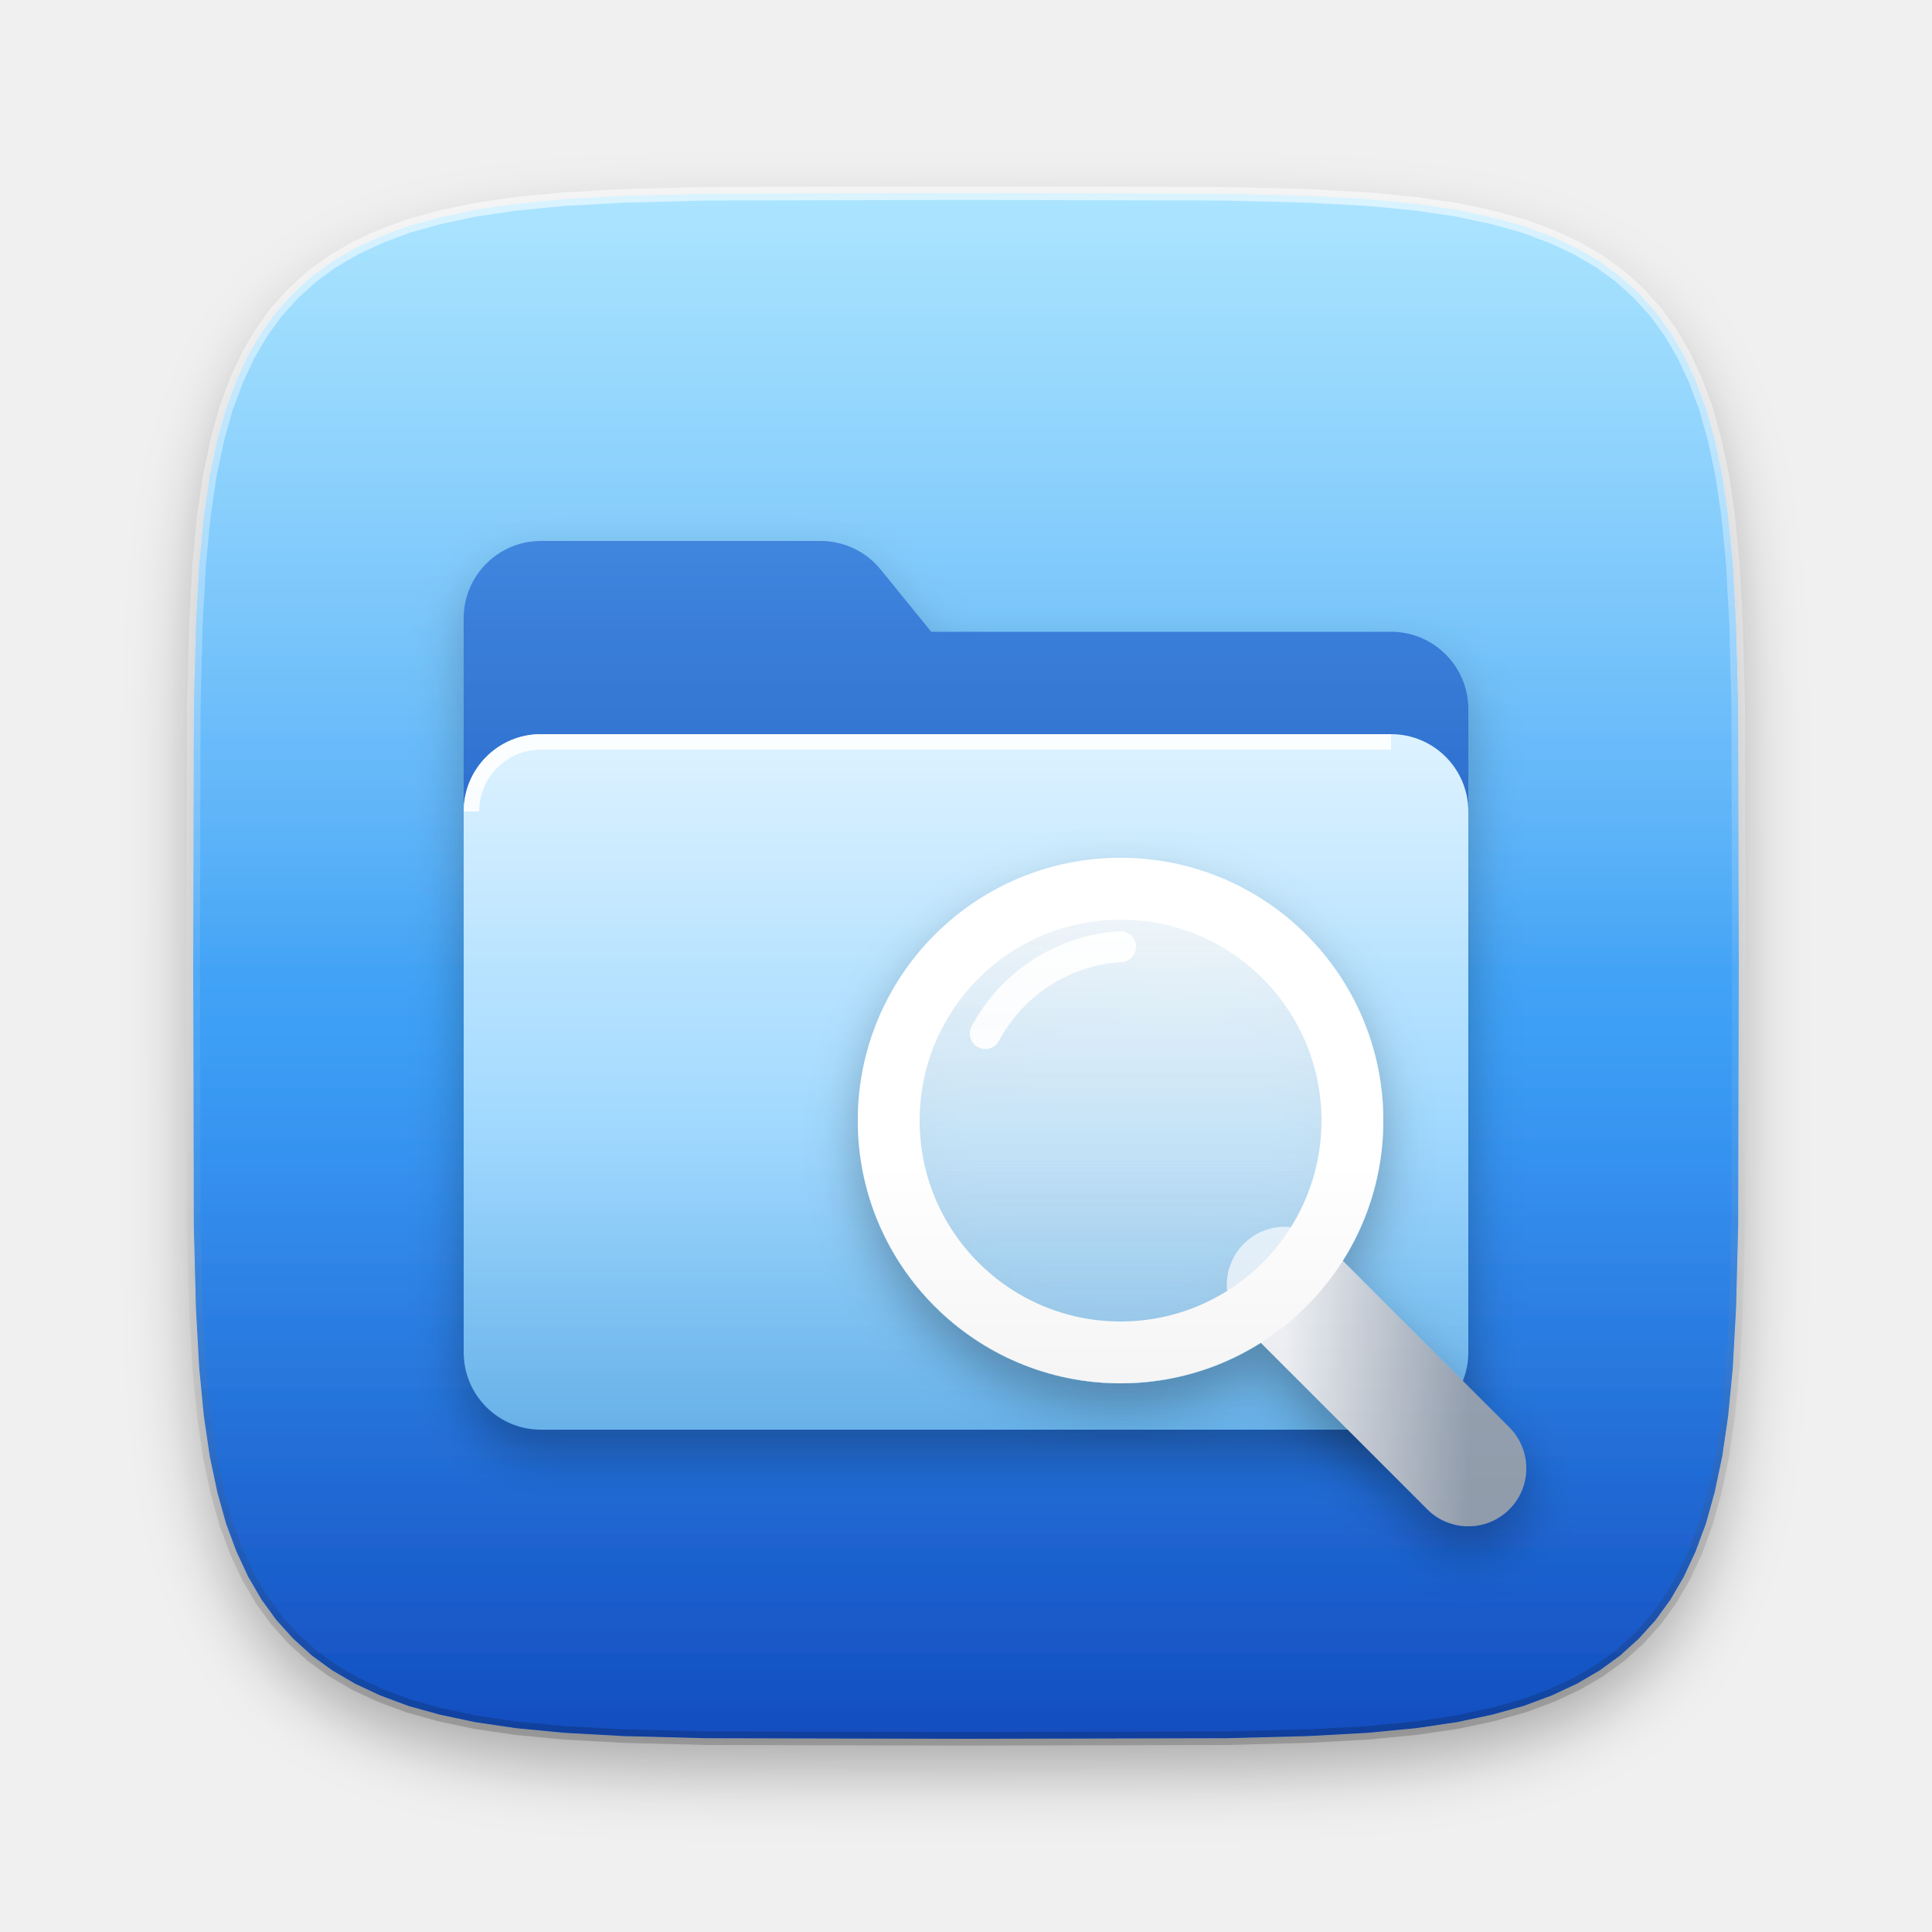
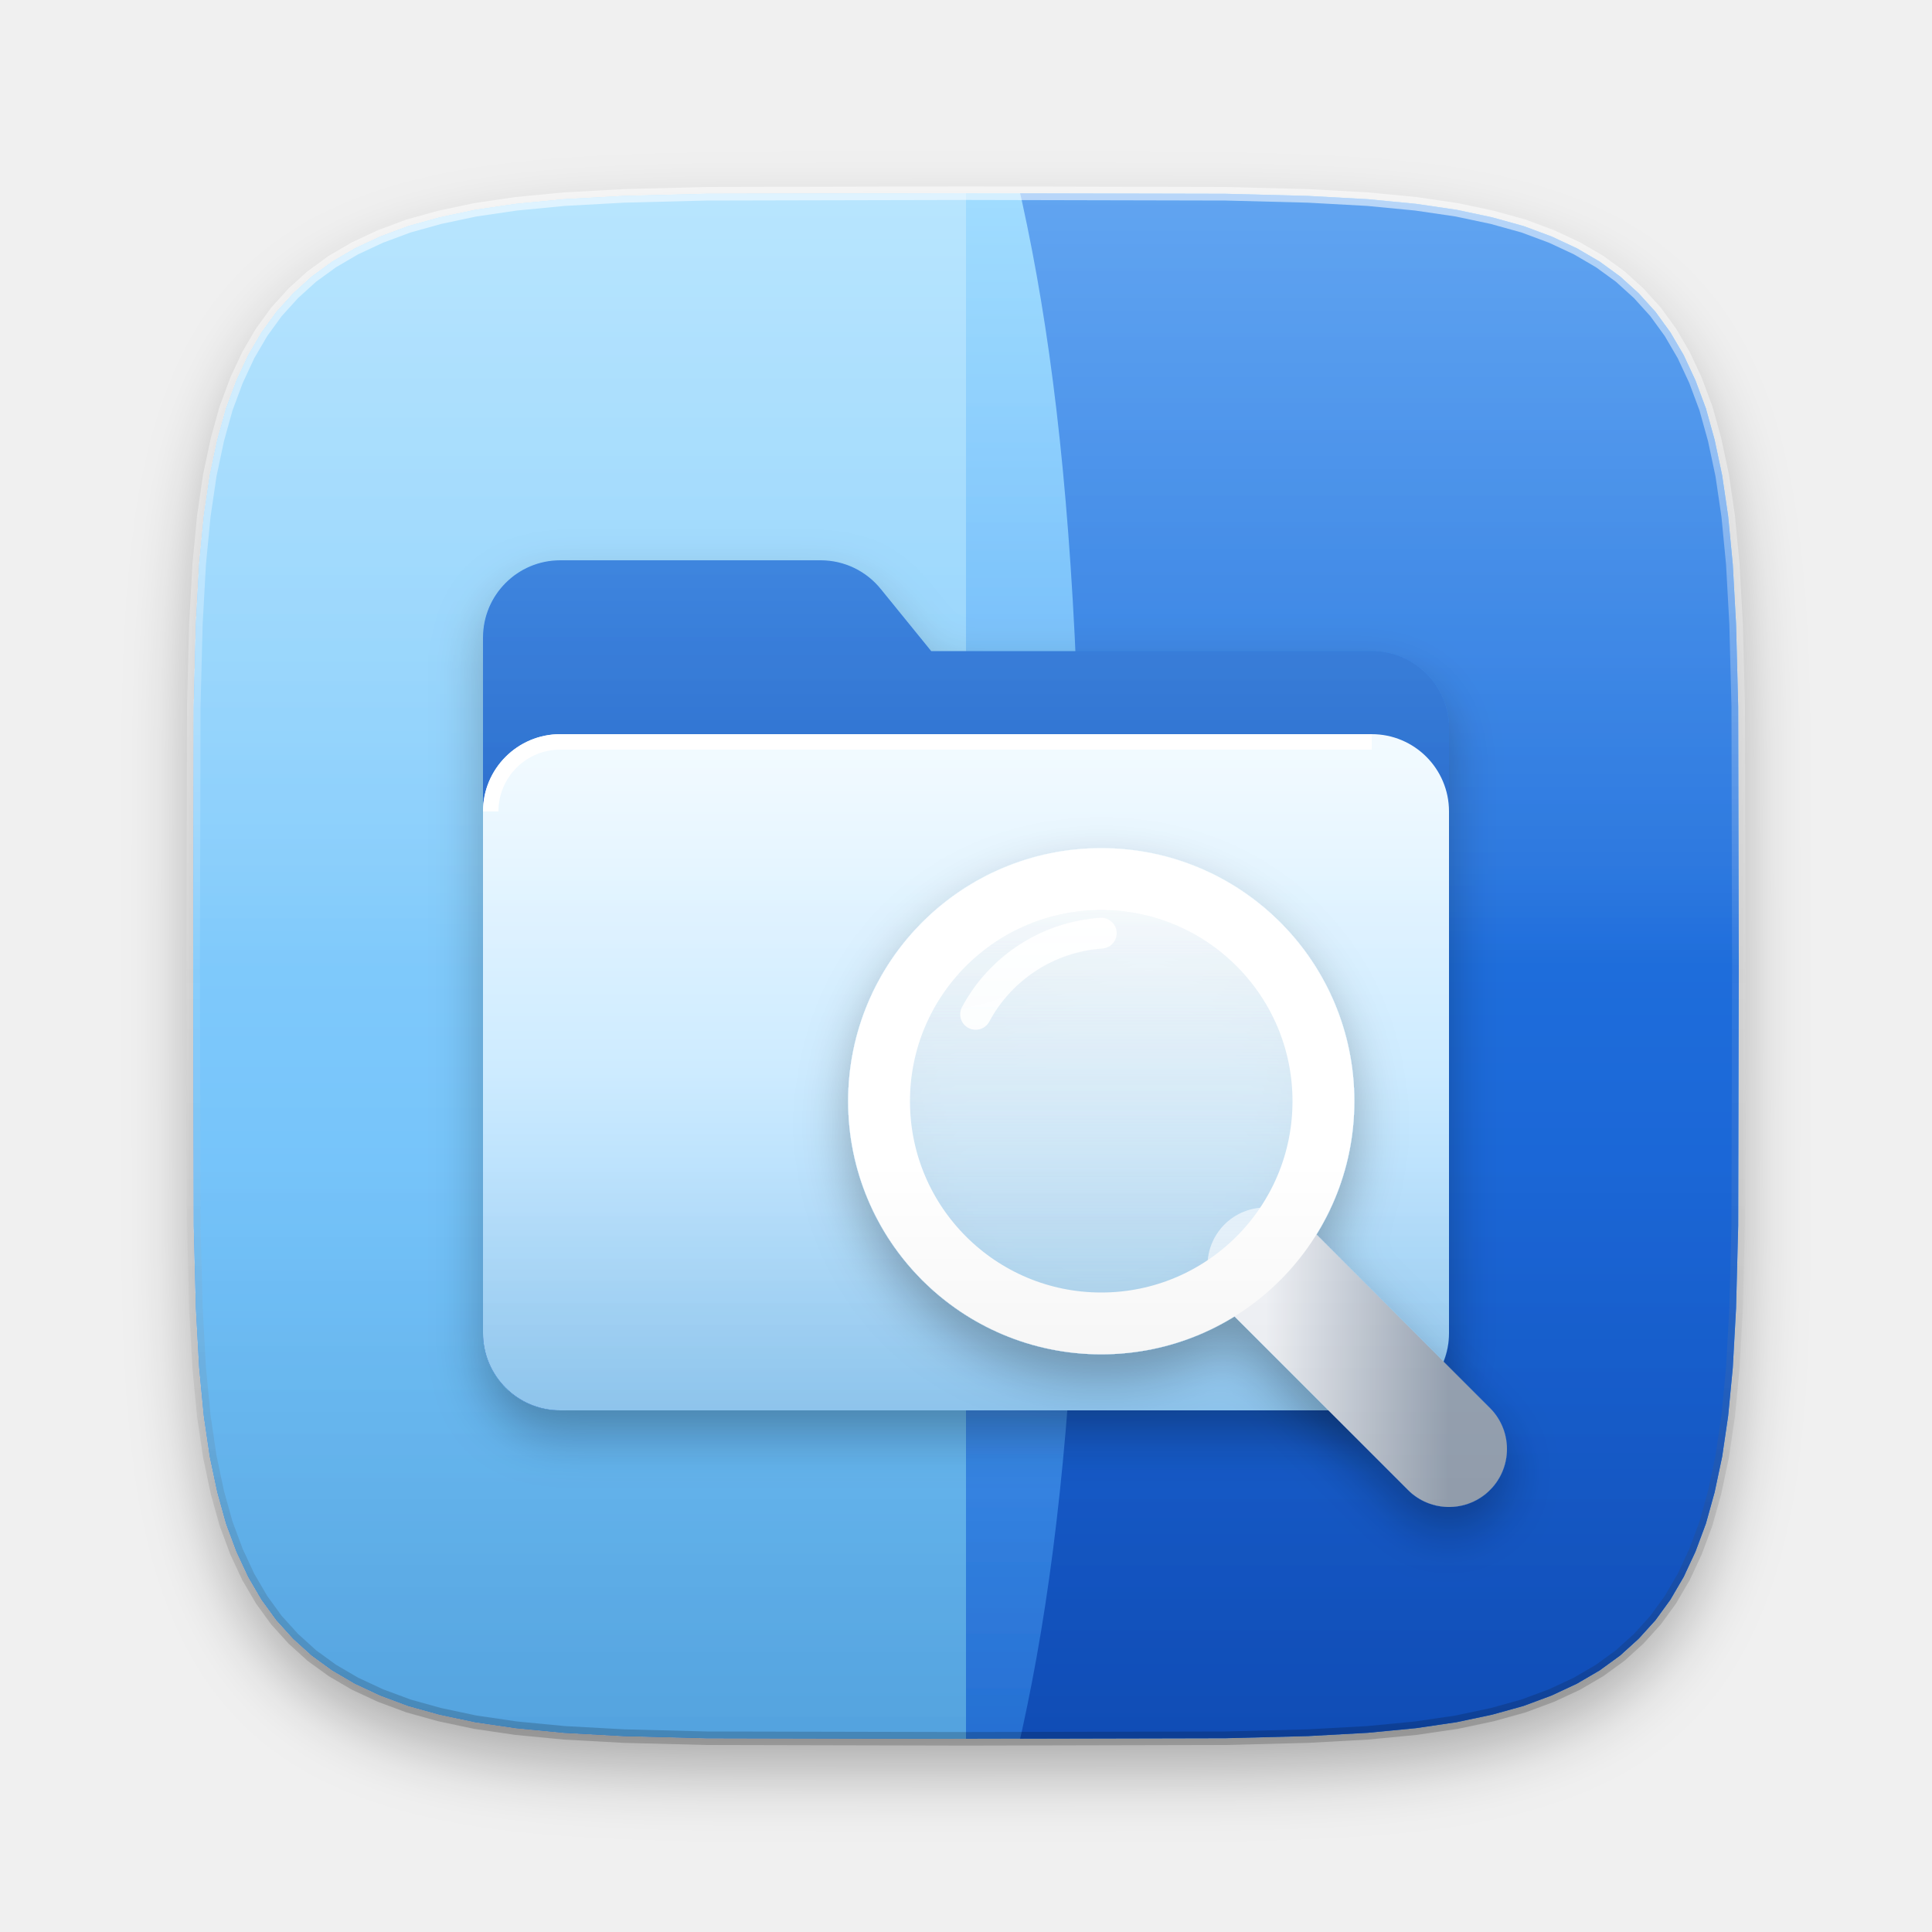
<svg xmlns="http://www.w3.org/2000/svg" viewBox="0 0 100 100">
  <defs>
    <linearGradient id="body" x1="0" y1="0" x2="0" y2="1">
-       <stop offset="0" stop-color="#8EDBFF" />
-       <stop offset="0.55" stop-color="#3C9EF5" />
-       <stop offset="1" stop-color="#1557D6" />
+       <stop offset="0" stop-color="#7FD0FF" />
+       <stop offset="1" stop-color="#2A7DEB" />
    </linearGradient>
    <linearGradient id="sheen" x1="0" y1="0" x2="0" y2="1">
      <stop offset="0" stop-color="#fff" stop-opacity="0.32" />
      <stop offset="0.45" stop-color="#fff" stop-opacity="0.06" />
      <stop offset="0.5" stop-color="#fff" stop-opacity="0" />
    </linearGradient>
    <linearGradient id="shade" x1="0" y1="0" x2="0" y2="1">
      <stop offset="0.6" stop-color="#000" stop-opacity="0" />
      <stop offset="1" stop-color="#000" stop-opacity="0.14" />
    </linearGradient>
    <linearGradient id="rim" x1="0" y1="0" x2="0" y2="1">
      <stop offset="0" stop-color="#fff" stop-opacity="0.55" />
      <stop offset="0.5" stop-color="#fff" stop-opacity="0.08" />
      <stop offset="1" stop-color="#000" stop-opacity="0.18" />
    </linearGradient>
    <filter id="drop" x="-20%" y="-20%" width="140%" height="145%">
      <feDropShadow dx="0" dy="1.6" stdDeviation="1.7" flood-color="#000" flood-opacity=".3" />
    </filter>
    <clipPath id="clip">
      <path d="M90.00 50.00L89.97 63.44L89.86 67.71L89.69 70.80L89.45 73.29L89.14 75.40L88.75 77.24L88.30 78.86L87.76 80.31L87.15 81.62L86.46 82.80L85.69 83.86L84.82 84.82L83.86 85.69L82.80 86.46L81.62 87.15L80.31 87.76L78.86 88.30L77.24 88.75L75.40 89.14L73.29 89.45L70.80 89.69L67.71 89.86L63.44 89.97L50.00 90.00L36.56 89.97L32.29 89.86L29.20 89.69L26.71 89.45L24.60 89.14L22.76 88.75L21.14 88.30L19.69 87.76L18.38 87.15L17.20 86.46L16.14 85.69L15.18 84.82L14.31 83.86L13.54 82.80L12.85 81.62L12.24 80.31L11.70 78.86L11.25 77.24L10.86 75.40L10.55 73.29L10.31 70.80L10.14 67.71L10.03 63.44L10.00 50.00L10.03 36.56L10.14 32.29L10.31 29.20L10.55 26.71L10.86 24.60L11.25 22.76L11.70 21.14L12.24 19.69L12.85 18.38L13.54 17.20L14.31 16.14L15.18 15.18L16.14 14.31L17.20 13.54L18.38 12.85L19.69 12.24L21.14 11.70L22.76 11.25L24.60 10.86L26.71 10.55L29.20 10.31L32.29 10.14L36.56 10.03L50.00 10.00L63.44 10.03L67.71 10.14L70.80 10.31L73.29 10.55L75.40 10.86L77.24 11.25L78.86 11.70L80.31 12.24L81.62 12.85L82.80 13.54L83.86 14.31L84.82 15.18L85.69 16.14L86.46 17.20L87.15 18.38L87.76 19.69L88.30 21.14L88.75 22.76L89.14 24.60L89.45 26.71L89.69 29.20L89.86 32.29L89.97 36.56Z" />
    </clipPath>
    <filter id="art" x="-30%" y="-30%" width="160%" height="160%">
      <feDropShadow dx="0" dy="1.2" stdDeviation="1.3" flood-color="#000" flood-opacity="0.28" />
    </filter>
    <filter id="art-soft" x="-30%" y="-30%" width="160%" height="160%">
      <feDropShadow dx="0" dy="0.6" stdDeviation="0.6" flood-color="#000" flood-opacity="0.22" />
    </filter>
+     <linearGradient id="left" x1="0" y1="0" x2="0" y2="1">
+       <stop offset="0" stop-color="#A8E1FF" />
+       <stop offset="1" stop-color="#55B1F7" />
+     </linearGradient>
+     <linearGradient id="right" x1="0" y1="0" x2="0" y2="1">
+       <stop offset="0" stop-color="#2D8BF0" />
+       <stop offset="1" stop-color="#0F4FC6" />
+     </linearGradient>
    <linearGradient id="fb" x1="0" y1="0" x2="0" y2="1">
      <stop offset="0" stop-color="#1F6FD8" />
      <stop offset="1" stop-color="#0E47A8" />
    </linearGradient>
    <linearGradient id="ff" x1="0" y1="0" x2="0" y2="1">
-       <stop offset="0" stop-color="#D9F1FF" />
-       <stop offset="0.5" stop-color="#A8DCFF" />
-       <stop offset="1" stop-color="#6DBBF5" />
+       <stop offset="0" stop-color="#F2FAFF" />
+       <stop offset="0.5" stop-color="#CDEBFF" />
+       <stop offset="1" stop-color="#94CDF7" />
    </linearGradient>
    <linearGradient id="lens" x1="0" y1="0" x2="0" y2="1">
-       <stop offset="0" stop-color="#fff" stop-opacity="0.85" />
+       <stop offset="0" stop-color="#fff" stop-opacity="0.9" />
      <stop offset="1" stop-color="#CDEBFF" stop-opacity="0.35" />
    </linearGradient>
    <linearGradient id="handle" x1="0" y1="0" x2="1" y2="0">
      <stop offset="0" stop-color="#F4F6FA" />
      <stop offset="1" stop-color="#9AA6B6" />
    </linearGradient>
  </defs>
  <path d="M90.00 50.00L89.97 63.44L89.86 67.71L89.69 70.80L89.45 73.29L89.14 75.40L88.75 77.24L88.30 78.86L87.76 80.31L87.15 81.62L86.46 82.80L85.69 83.86L84.82 84.82L83.86 85.69L82.80 86.46L81.62 87.15L80.31 87.76L78.86 88.30L77.24 88.75L75.40 89.14L73.29 89.45L70.80 89.69L67.71 89.86L63.44 89.97L50.00 90.00L36.56 89.97L32.29 89.86L29.20 89.69L26.71 89.45L24.60 89.14L22.76 88.75L21.14 88.30L19.69 87.76L18.38 87.15L17.20 86.46L16.14 85.69L15.18 84.82L14.31 83.86L13.54 82.80L12.85 81.62L12.24 80.31L11.70 78.86L11.25 77.24L10.86 75.40L10.55 73.29L10.31 70.80L10.14 67.71L10.03 63.44L10.00 50.00L10.03 36.56L10.14 32.29L10.31 29.20L10.55 26.71L10.86 24.60L11.25 22.76L11.70 21.14L12.24 19.69L12.85 18.38L13.54 17.20L14.31 16.14L15.18 15.18L16.14 14.31L17.20 13.54L18.38 12.85L19.69 12.24L21.14 11.70L22.76 11.25L24.60 10.86L26.71 10.55L29.20 10.31L32.29 10.14L36.56 10.03L50.00 10.00L63.44 10.03L67.71 10.14L70.80 10.31L73.29 10.55L75.40 10.86L77.24 11.25L78.86 11.70L80.31 12.24L81.62 12.85L82.80 13.54L83.86 14.31L84.82 15.18L85.69 16.14L86.46 17.20L87.15 18.38L87.76 19.69L88.30 21.14L88.75 22.76L89.14 24.60L89.45 26.71L89.69 29.20L89.86 32.29L89.97 36.56Z" fill="url(#body)" filter="url(#drop)" />
  <g clip-path="url(#clip)">
+     <rect x="0" y="0" width="50" height="100" fill="url(#left)" />
+     <path d="M50 0h50v100H50c4-12 6-24 6-50S54 12 50 0Z" fill="url(#right)" />
    <g filter="url(#art)">
-       <path d="M24 32a4 4 0 0 1 4-4h14.5a4 4 0 0 1 3.1 1.5l2.6 3.2H72a4 4 0 0 1 4 4V70a4 4 0 0 1-4 4H28a4 4 0 0 1-4-4Z" fill="url(#fb)" />
-       <path d="M24 42a4 4 0 0 1 4-4h44a4 4 0 0 1 4 4v28a4 4 0 0 1-4 4H28a4 4 0 0 1-4-4Z" fill="url(#ff)" />
-       <path d="M24.4 42a3.6 3.6 0 0 1 3.6-3.6h44" fill="none" stroke="#fff" stroke-opacity=".9" stroke-width=".8" />
+       <path d="M25 33a4 4 0 0 1 4-4h13.5a4 4 0 0 1 3.1 1.5l2.6 3.2H71a4 4 0 0 1 4 4V69a4 4 0 0 1-4 4H29a4 4 0 0 1-4-4Z" fill="url(#fb)" />
+       <path d="M25 42a4 4 0 0 1 4-4h42a4 4 0 0 1 4 4v27a4 4 0 0 1-4 4H29a4 4 0 0 1-4-4Z" fill="url(#ff)" />
+       <path d="M25.4 42a3.6 3.6 0 0 1 3.6-3.6h42" fill="none" stroke="#fff" stroke-width=".8" />
    </g>
    <g filter="url(#art)">
-       <path d="M66.5 66.5 76 76" stroke="url(#handle)" stroke-width="6" stroke-linecap="round" />
-       <circle cx="58" cy="58" r="12" fill="url(#lens)" stroke="#fff" stroke-width="3.2" />
-       <path d="M51 53.5a8.5 8.5 0 0 1 7-4.5" fill="none" stroke="#fff" stroke-width="1.6" stroke-linecap="round" opacity=".9" />
+       <path d="M65.5 65.5 75 75" stroke="url(#handle)" stroke-width="6" stroke-linecap="round" />
+       <circle cx="57" cy="57" r="11.5" fill="url(#lens)" stroke="#fff" stroke-width="3.2" />
+       <path d="M50.5 52.5a8 8 0 0 1 6.5-4.2" fill="none" stroke="#fff" stroke-width="1.6" stroke-linecap="round" opacity=".9" />
    </g>
    <rect x="0" y="0" width="100" height="100" fill="url(#shade)" />
    <rect x="0" y="0" width="100" height="100" fill="url(#sheen)" />
  </g>
  <path d="M90.00 50.00L89.97 63.44L89.86 67.71L89.69 70.80L89.45 73.29L89.14 75.40L88.75 77.24L88.30 78.86L87.76 80.31L87.15 81.62L86.46 82.80L85.69 83.86L84.82 84.82L83.86 85.69L82.80 86.46L81.62 87.15L80.31 87.76L78.86 88.30L77.24 88.75L75.40 89.14L73.29 89.45L70.80 89.69L67.71 89.86L63.44 89.97L50.00 90.00L36.56 89.97L32.29 89.86L29.20 89.69L26.71 89.45L24.60 89.14L22.76 88.75L21.14 88.30L19.69 87.76L18.38 87.15L17.20 86.46L16.14 85.69L15.18 84.82L14.31 83.86L13.54 82.80L12.85 81.62L12.24 80.31L11.70 78.86L11.25 77.24L10.86 75.40L10.55 73.29L10.31 70.80L10.14 67.71L10.03 63.44L10.00 50.00L10.03 36.56L10.14 32.29L10.31 29.20L10.55 26.71L10.86 24.60L11.25 22.76L11.70 21.14L12.24 19.69L12.85 18.38L13.54 17.20L14.31 16.14L15.18 15.18L16.14 14.31L17.20 13.54L18.38 12.85L19.69 12.24L21.14 11.70L22.76 11.25L24.60 10.86L26.71 10.55L29.20 10.31L32.29 10.14L36.56 10.03L50.00 10.00L63.44 10.03L67.71 10.14L70.80 10.31L73.29 10.55L75.40 10.86L77.24 11.25L78.86 11.70L80.31 12.24L81.62 12.85L82.80 13.54L83.86 14.31L84.82 15.18L85.69 16.14L86.46 17.20L87.15 18.38L87.76 19.69L88.30 21.14L88.75 22.76L89.14 24.60L89.45 26.71L89.69 29.20L89.86 32.29L89.97 36.56Z" fill="none" stroke="url(#rim)" stroke-width=".7" />
</svg>
